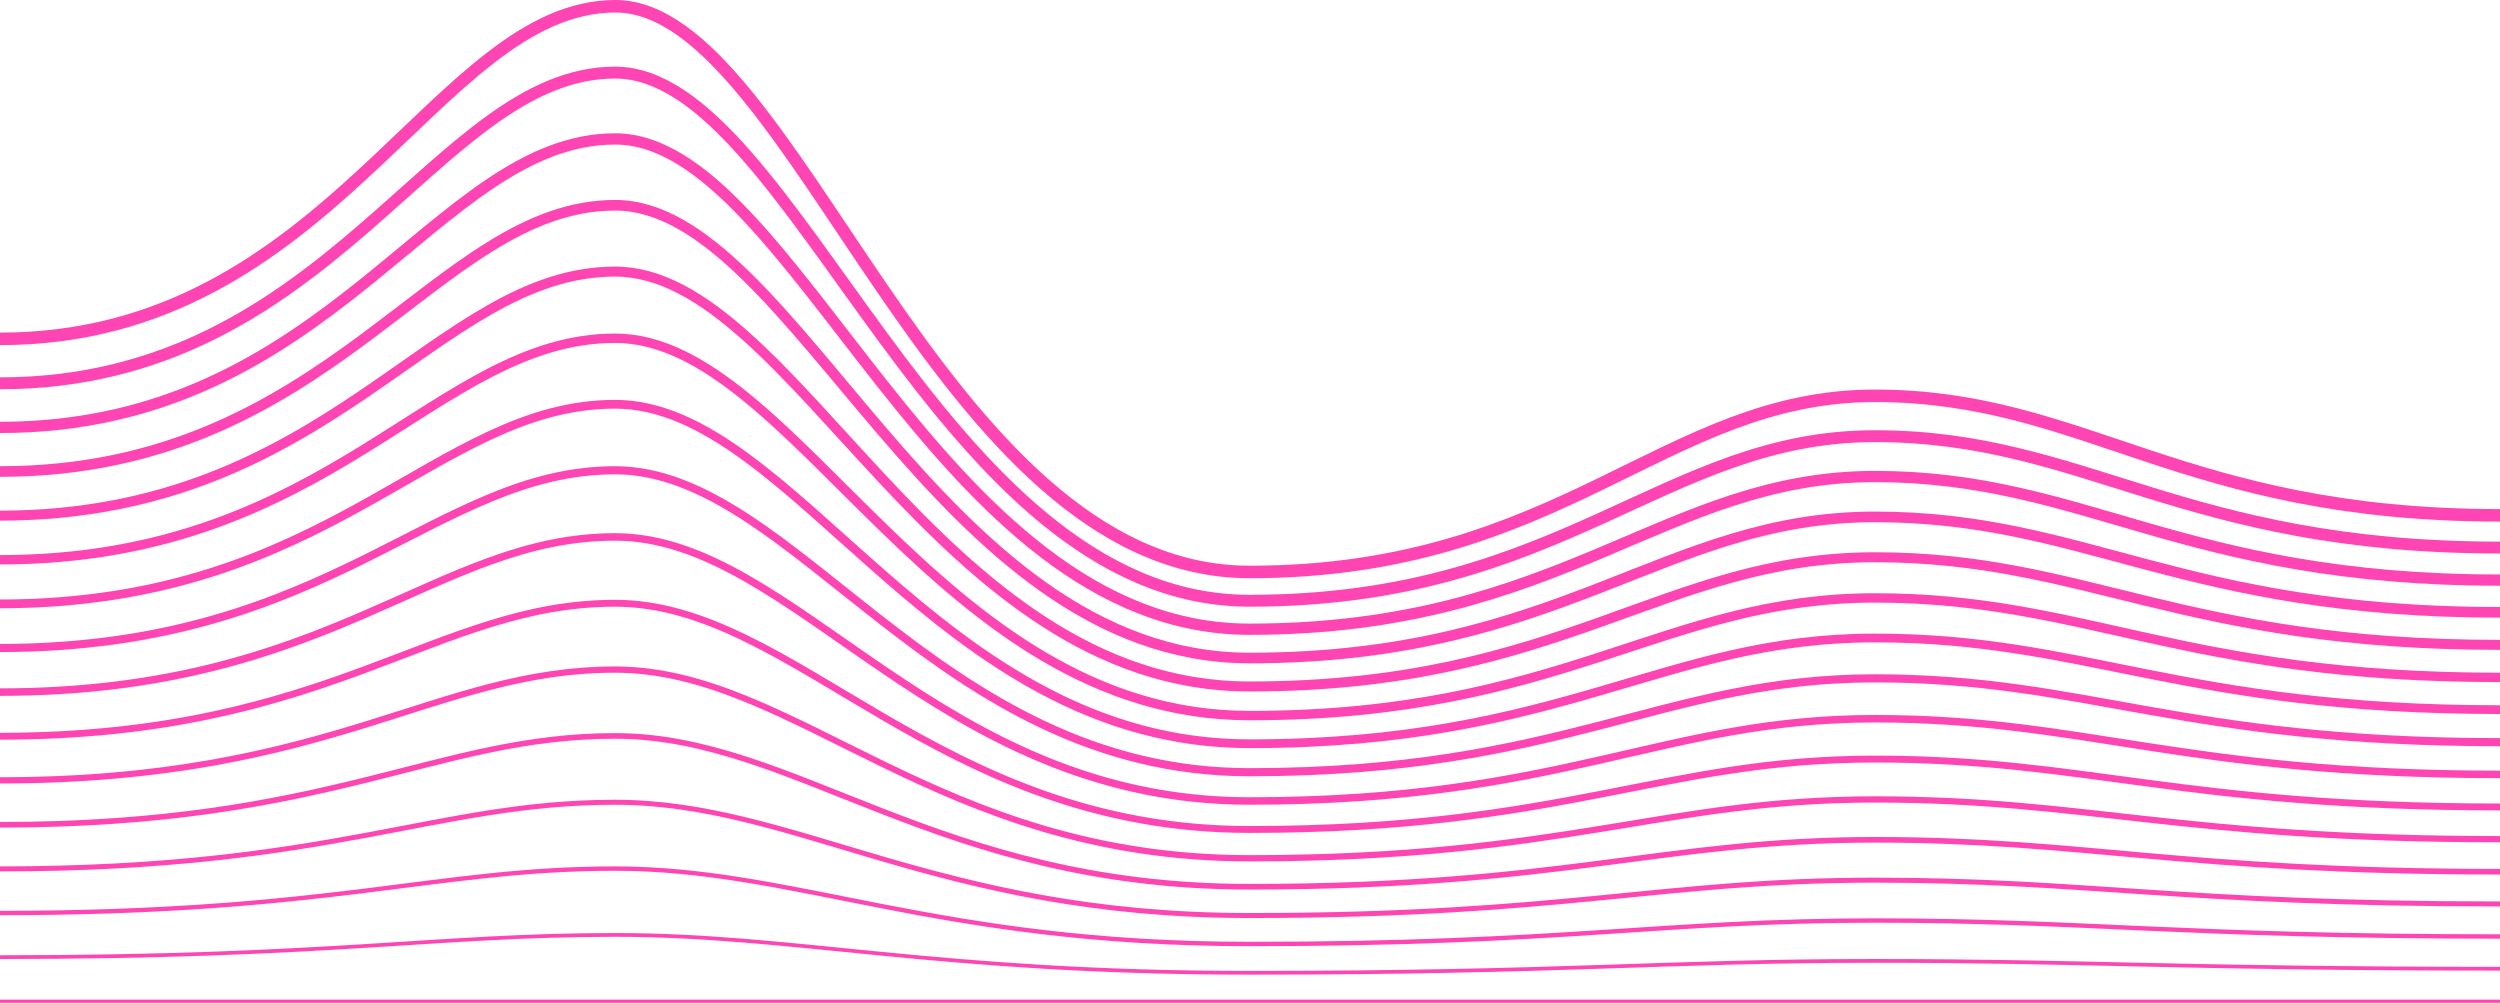
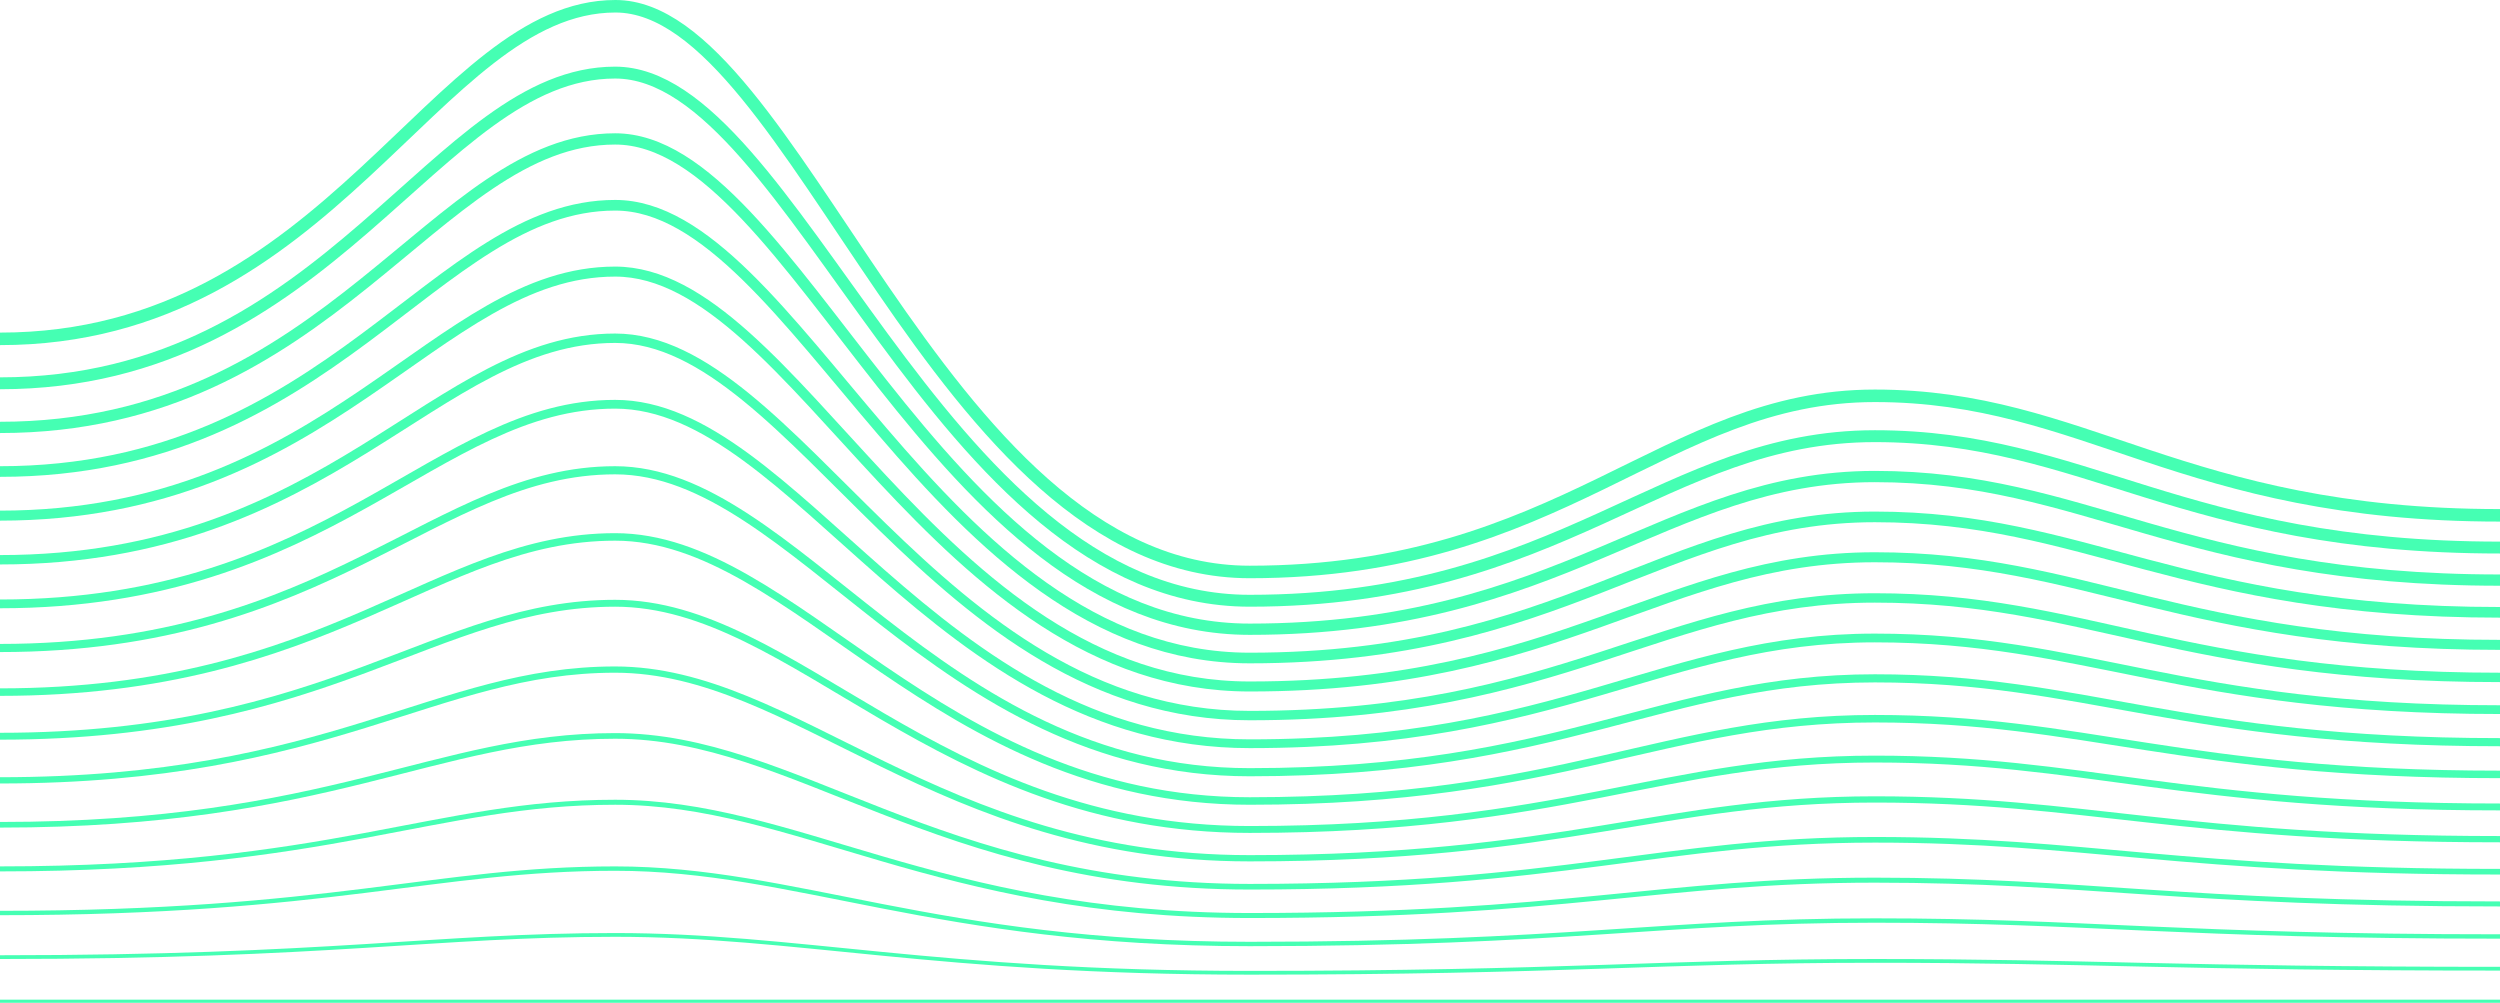
- <svg xmlns="http://www.w3.org/2000/svg" version="1.1" id="Layer_1" x="0px" y="0px" viewBox="0 0 799 320.5" style="enable-background:new 0 0 799 320.5;" xml:space="preserve">
+ <svg xmlns="http://www.w3.org/2000/svg" preserveAspectRatio="none" version="1.1" id="Layer_1" x="0px" y="0px" viewBox="0 0 799 320.5" width="799" height="320.5" style="enable-background:new 0 0 799 320.5;" xml:space="preserve">
  <style type="text/css">
- 	.st0{fill:none;stroke:#FF45B3;stroke-width:4;stroke-miterlimit:10;}
- 	.st1{fill:none;stroke:#FF45B3;stroke-width:3.8;stroke-miterlimit:10;}
- 	.st2{fill:none;stroke:#FF45B3;stroke-width:3.6;stroke-miterlimit:10;}
- 	.st3{fill:none;stroke:#FF45B3;stroke-width:3.4;stroke-miterlimit:10;}
- 	.st4{fill:none;stroke:#FF45B3;stroke-width:3.2;stroke-miterlimit:10;}
- 	.st5{fill:none;stroke:#FF45B3;stroke-width:3;stroke-miterlimit:10;}
- 	.st6{fill:none;stroke:#FF45B3;stroke-width:2.8;stroke-miterlimit:10;}
- 	.st7{fill:none;stroke:#FF45B3;stroke-width:2.6;stroke-miterlimit:10;}
- 	.st8{fill:none;stroke:#FF45B3;stroke-width:2.4;stroke-miterlimit:10;}
- 	.st9{fill:none;stroke:#FF45B3;stroke-width:2.2;stroke-miterlimit:10;}
- 	.st10{fill:none;stroke:#FF45B3;stroke-width:2;stroke-miterlimit:10;}
- 	.st11{fill:none;stroke:#FF45B3;stroke-width:1.8;stroke-miterlimit:10;}
- 	.st12{fill:none;stroke:#FF45B3;stroke-width:1.6;stroke-miterlimit:10;}
- 	.st13{fill:none;stroke:#FF45B3;stroke-width:1.4;stroke-miterlimit:10;}
- 	.st14{fill:none;stroke:#FF45B3;stroke-width:1.2;stroke-miterlimit:10;}
- 	.st15{fill:none;stroke:#FF45B3;stroke-miterlimit:10;}
+ 	.st0{fill:none;stroke:#45ffb3;stroke-width:4;stroke-miterlimit:10;}
+ 	.st1{fill:none;stroke:#45ffb3;stroke-width:3.8;stroke-miterlimit:10;}
+ 	.st2{fill:none;stroke:#45ffb3;stroke-width:3.6;stroke-miterlimit:10;}
+ 	.st3{fill:none;stroke:#45ffb3;stroke-width:3.4;stroke-miterlimit:10;}
+ 	.st4{fill:none;stroke:#45ffb3;stroke-width:3.2;stroke-miterlimit:10;}
+ 	.st5{fill:none;stroke:#45ffb3;stroke-width:3;stroke-miterlimit:10;}
+ 	.st6{fill:none;stroke:#45ffb3;stroke-width:2.8;stroke-miterlimit:10;}
+ 	.st7{fill:none;stroke:#45ffb3;stroke-width:2.6;stroke-miterlimit:10;}
+ 	.st8{fill:none;stroke:#45ffb3;stroke-width:2.4;stroke-miterlimit:10;}
+ 	.st9{fill:none;stroke:#45ffb3;stroke-width:2.2;stroke-miterlimit:10;}
+ 	.st10{fill:none;stroke:#45ffb3;stroke-width:2;stroke-miterlimit:10;}
+ 	.st11{fill:none;stroke:#45ffb3;stroke-width:1.8;stroke-miterlimit:10;}
+ 	.st12{fill:none;stroke:#45ffb3;stroke-width:1.6;stroke-miterlimit:10;}
+ 	.st13{fill:none;stroke:#45ffb3;stroke-width:1.4;stroke-miterlimit:10;}
+ 	.st14{fill:none;stroke:#45ffb3;stroke-width:1.2;stroke-miterlimit:10;}
+ 	.st15{fill:none;stroke:#45ffb3;stroke-miterlimit:10;}
</style>
  <g>
    <path class="st0" d="M799,164.7c-101.9,0-132.5-38.2-199.8-38.2s-99.8,56.3-199.8,56.3S254.2,2,196.7,2S105.9,108.3,0,108.3" />
    <path class="st1" d="M799,175c-101.9,0-132.5-35.6-199.8-35.6c-67.3,0-99.7,52.6-199.8,52.6c-100,0-145.3-168.8-202.8-168.8   S105.9,122.5,0,122.5" />
    <path class="st2" d="M799,185.4c-101.9,0-132.5-33.1-199.8-33.1c-67.3,0-99.7,48.8-199.8,48.8c-100,0-145.3-156.7-202.8-156.7   S105.9,136.6,0,136.6" />
    <path class="st3" d="M799,195.7c-101.9,0-132.5-30.5-199.8-30.5c-67.4,0-99.7,45.1-199.8,45.1c-100,0-145.3-144.7-202.8-144.7   S105.9,150.7,0,150.7" />
    <path class="st4" d="M799,206.1c-101.9,0-132.5-28-199.8-28c-67.4,0-99.6,41.3-199.8,41.3c-100,0-145.3-132.6-202.8-132.6   s-90.8,78-196.7,78" />
    <path class="st5" d="M799,216.5c-101.9,0-132.5-25.4-199.8-25.4c-67.5,0-99.6,37.6-199.8,37.6c-100,0-145.3-120.6-202.8-120.6   S105.9,178.9,0,178.9" />
    <path class="st6" d="M799,226.8c-101.9,0-132.5-22.9-199.8-22.9c-67.5,0-99.6,33.8-199.8,33.8c-100,0-145.3-108.5-202.8-108.5   S105.9,193,0,193" />
    <path class="st7" d="M799,237.2c-101.9,0-132.5-20.4-199.8-20.4c-67.6,0-99.5,30-199.8,30c-100,0-145.3-96.5-202.8-96.5   S105.9,207.1,0,207.1" />
    <path class="st8" d="M799,247.5c-101.9,0-132.5-17.8-199.8-17.8c-67.6,0-99.5,26.3-199.8,26.3c-100,0-145.3-84.4-202.8-84.4   S105.9,221.2,0,221.2" />
    <path class="st9" d="M799,257.9c-101.9,0-132.5-15.3-199.8-15.3c-67.7,0-99.5,22.5-199.8,22.5c-100,0-145.3-72.3-202.8-72.3   S105.9,235.3,0,235.3" />
    <path class="st10" d="M799,268.2c-101.9,0-132.5-12.7-199.8-12.7c-67.7,0-99.4,18.8-199.8,18.8c-100,0-145.3-60.3-202.8-60.3   S105.9,249.4,0,249.4" />
    <path class="st11" d="M799,278.6c-101.9,0-132.5-10.2-199.8-10.2c-67.8,0-99.4,15-199.8,15c-100,0-145.3-48.2-202.8-48.2   S105.9,263.6,0,263.6" />
    <path class="st12" d="M799,288.9c-101.9,0-132.5-7.6-199.8-7.6c-67.8,0-99.4,11.3-199.8,11.3c-100,0-145.3-36.2-202.8-36.2   S105.9,277.7,0,277.7" />
    <path class="st13" d="M799,299.3c-101.9,0-132.5-5.1-199.8-5.1c-67.9,0-99.3,7.5-199.8,7.5c-100,0-145.3-24.1-202.8-24.1   S105.9,291.8,0,291.8" />
    <path class="st14" d="M799,309.6c-101.9,0-132.5-2.5-199.8-2.5c-67.9,0-99.3,3.8-199.8,3.8c-100,0-145.3-12.1-202.8-12.1   s-90.8,7.1-196.7,7.1" />
    <path class="st15" d="M799,320c-101.9,0-132.5,0-199.8,0c-68,0-99.3,0-199.8,0c-100,0-145.3,0-202.8,0s-90.8,0-196.7,0" />
  </g>
</svg>
